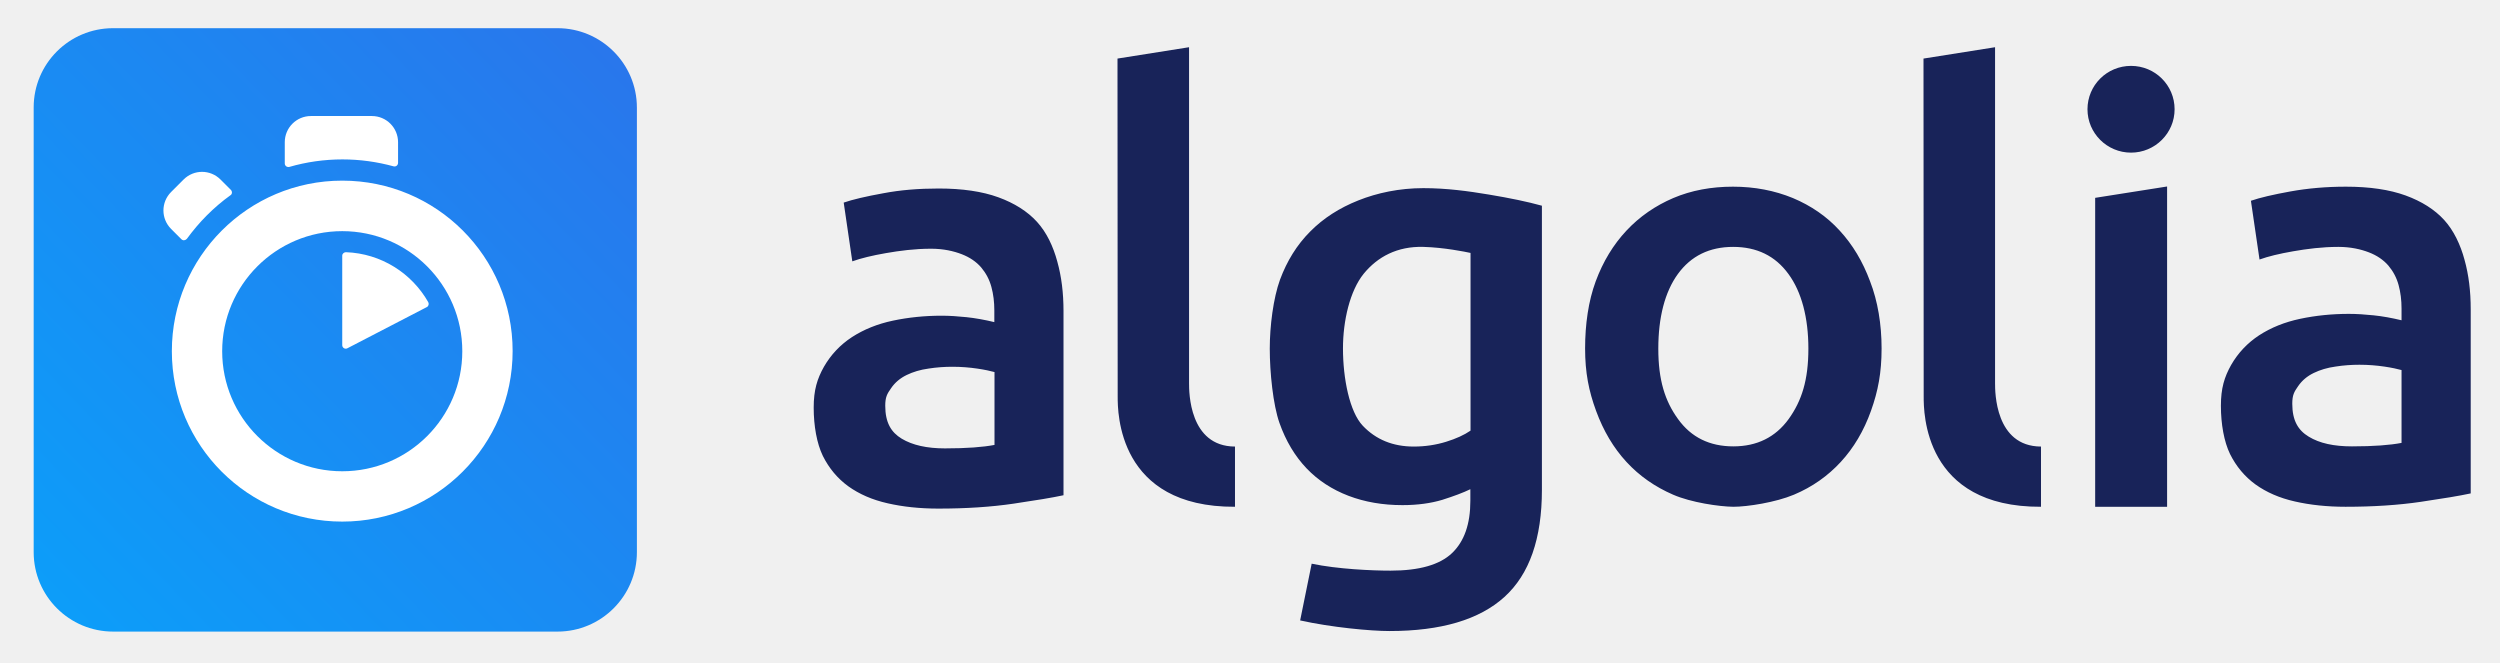
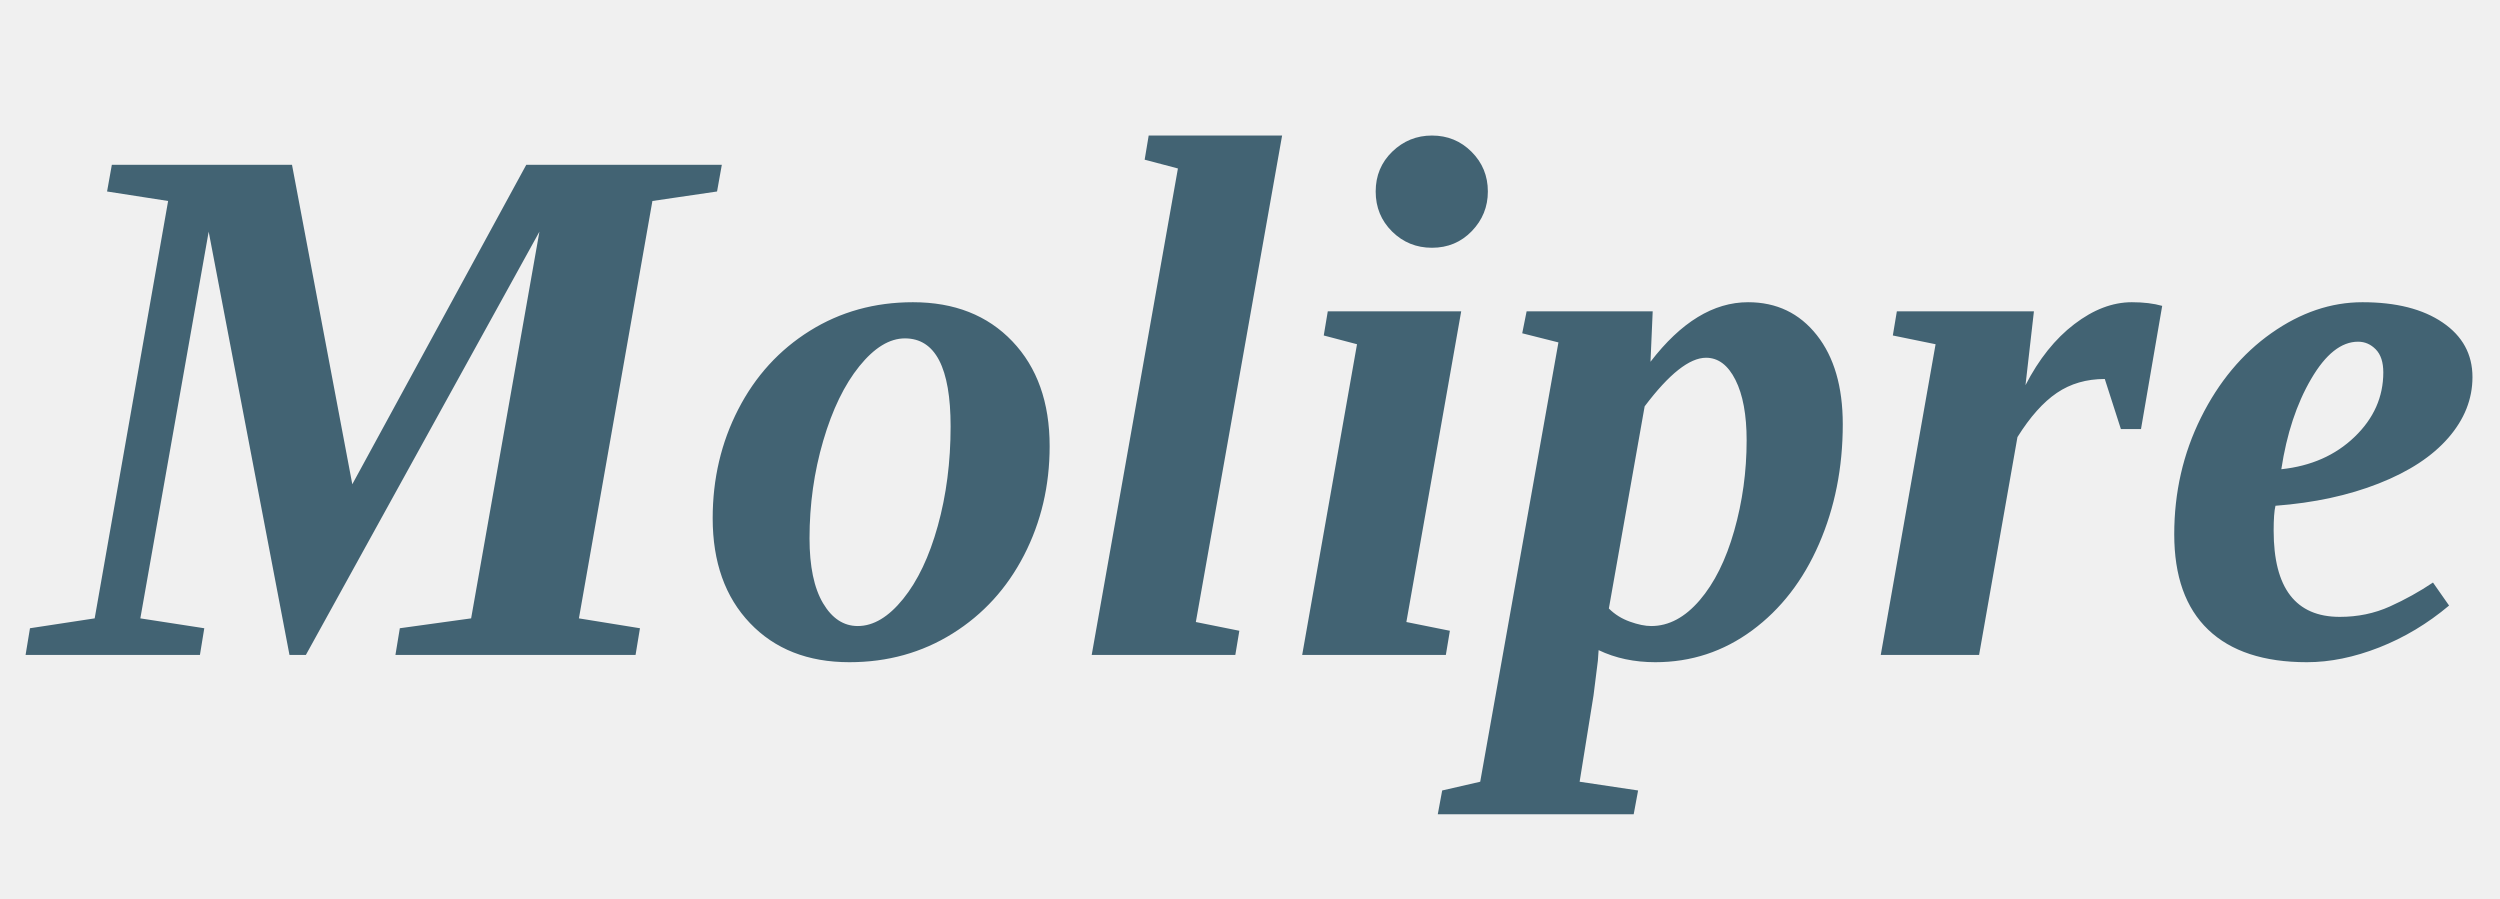
- <svg xmlns="http://www.w3.org/2000/svg" viewBox="0 0 1366 362">
-   <linearGradient id="a" x1="428.258" x2="434.145" y1="404.15" y2="409.85" gradientUnits="userSpaceOnUse" gradientTransform="matrix(94.045 0 0 -94.072 -40381.527 38479.52)">
-     <stop offset="0" stop-color="#00aeff" />
-     <stop offset="1" stop-color="#3369e7" />
-   </linearGradient>
-   <path fill="url(#a)" d="M61.8 15.4h242.8c23.9 0 43.4 19.4 43.4 43.4v242.9c0 23.9-19.4 43.4-43.4 43.4H61.8c-23.9 0-43.4-19.4-43.4-43.4v-243c0-23.9 19.4-43.3 43.4-43.3z" />
-   <path fill="#FFF" d="M187 98.7c-51.4 0-93.1 41.7-93.1 93.2S135.6 285 187 285s93.1-41.7 93.1-93.2-41.6-93.1-93.1-93.1zm0 158.8c-36.2 0-65.6-29.4-65.6-65.6s29.4-65.6 65.6-65.6 65.6 29.4 65.6 65.6-29.3 65.6-65.6 65.6zm0-117.8v48.9c0 1.4 1.5 2.4 2.8 1.7l43.4-22.5c1-.5 1.3-1.7.8-2.7-9-15.8-25.7-26.6-45-27.3-1 0-2 .8-2 1.9zm-60.8-35.9l-5.7-5.7c-5.6-5.6-14.6-5.6-20.2 0l-6.8 6.8c-5.6 5.6-5.6 14.6 0 20.2l5.6 5.6c.9.9 2.2.7 3-.2 3.3-4.5 6.9-8.8 10.9-12.8 4.1-4.1 8.3-7.7 12.9-11 1-.6 1.1-2 .3-2.9zM217.5 89V77.7c0-7.9-6.4-14.3-14.3-14.3h-33.3c-7.9 0-14.3 6.4-14.3 14.3v11.6c0 1.3 1.2 2.2 2.5 1.9 9.3-2.7 19.1-4.1 29-4.1 9.5 0 18.9 1.3 28 3.8 1.2.3 2.4-.6 2.4-1.9z" />
-   <path fill="#182359" d="M842.5 267.6c0 26.7-6.8 46.2-20.5 58.6-13.7 12.4-34.6 18.6-62.8 18.6-10.3 0-31.7-2-48.8-5.8l6.3-31c14.3 3 33.2 3.8 43.1 3.8 15.7 0 26.9-3.2 33.6-9.6s10-15.9 10-28.5v-6.4c-3.9 1.9-9 3.8-15.3 5.8-6.3 1.9-13.6 2.9-21.8 2.9-10.8 0-20.6-1.7-29.5-5.1-8.9-3.4-16.6-8.4-22.9-15-6.3-6.6-11.3-14.9-14.8-24.8s-5.3-27.6-5.3-40.6c0-12.2 1.9-27.5 5.6-37.7 3.8-10.2 9.2-19 16.5-26.3 7.2-7.3 16-12.9 26.3-17s22.4-6.7 35.5-6.7c12.7 0 24.4 1.6 35.8 3.5 11.4 1.9 21.1 3.9 29 6.1v155.2zm-108.7-77.2c0 16.4 3.6 34.6 10.8 42.2 7.2 7.6 16.5 11.4 27.9 11.4 6.2 0 12.1-.9 17.6-2.6 5.5-1.7 9.9-3.7 13.4-6.1v-97.1c-2.8-.6-14.5-3-25.8-3.3-14.2-.4-25 5.4-32.6 14.7-7.5 9.3-11.3 25.6-11.3 40.8zm294.3 0c0 13.2-1.9 23.2-5.8 34.1s-9.4 20.2-16.5 27.9c-7.1 7.7-15.6 13.7-25.6 17.9s-25.4 6.6-33.1 6.6c-7.7-.1-23-2.3-32.9-6.6-9.9-4.3-18.4-10.2-25.5-17.9-7.1-7.7-12.6-17-16.6-27.9s-6-20.9-6-34.1c0-13.2 1.8-25.9 5.8-36.7 4-10.8 9.6-20 16.8-27.7s15.8-13.6 25.6-17.8c9.9-4.2 20.8-6.2 32.6-6.2s22.7 2.1 32.7 6.2c10 4.2 18.6 10.1 25.6 17.8 7.1 7.7 12.6 16.9 16.6 27.7 4.2 10.8 6.3 23.5 6.3 36.7zm-40 .1c0-16.9-3.7-31-10.9-40.8-7.2-9.9-17.3-14.8-30.2-14.8-12.9 0-23 4.9-30.2 14.8-7.2 9.9-10.7 23.9-10.7 40.8 0 17.1 3.6 28.6 10.8 38.5 7.2 10 17.3 14.9 30.2 14.9 12.9 0 23-5 30.2-14.9 7.2-10 10.8-21.4 10.8-38.5zm127.1 86.4c-64.1.3-64.1-51.8-64.1-60.1L1051 32l39.1-6.2v183.6c0 4.7 0 34.5 25.1 34.6v32.9zm68.9 0h-39.3V108.1l39.3-6.2v175zm-19.7-193.5c13.1 0 23.8-10.6 23.8-23.7S1177.6 36 1164.4 36s-23.8 10.6-23.8 23.7 10.7 23.7 23.8 23.7zm117.4 18.6c12.9 0 23.8 1.6 32.6 4.8 8.8 3.2 15.9 7.7 21.1 13.4s8.9 13.5 11.1 21.7c2.3 8.2 3.4 17.2 3.4 27.1v100.6c-6 1.3-15.1 2.8-27.3 4.6s-25.9 2.7-41.1 2.7c-10.1 0-19.4-1-27.7-2.9-8.4-1.9-15.5-5-21.5-9.3-5.9-4.3-10.5-9.8-13.9-16.6-3.3-6.8-5-16.4-5-26.4 0-9.6 1.9-15.7 5.6-22.3 3.8-6.6 8.9-12 15.3-16.2 6.5-4.2 13.9-7.2 22.4-9s17.4-2.7 26.6-2.7c4.3 0 8.8.3 13.6.8s9.8 1.4 15.2 2.7v-6.4c0-4.5-.5-8.8-1.6-12.8-1.1-4.1-3-7.6-5.6-10.7-2.7-3.1-6.2-5.5-10.6-7.2s-10-3-16.7-3c-9 0-17.2 1.1-24.7 2.4-7.5 1.3-13.7 2.8-18.4 4.5l-4.7-32.1c4.9-1.7 12.2-3.4 21.6-5.1s19.5-2.6 30.3-2.6zm3.3 141.9c12 0 20.9-.7 27.1-1.9v-39.8c-2.2-.6-5.3-1.3-9.4-1.9-4.1-.6-8.6-1-13.6-1-4.3 0-8.7.3-13.1 1-4.4.6-8.4 1.8-11.9 3.5s-6.4 4.1-8.5 7.2c-2.2 3.1-3.2 4.9-3.2 9.6 0 9.2 3.2 14.5 9 18 5.9 3.6 13.7 5.3 23.6 5.3zM512.9 103c12.9 0 23.8 1.6 32.6 4.8 8.8 3.2 15.9 7.7 21.1 13.4 5.3 5.8 8.9 13.5 11.1 21.7 2.3 8.2 3.4 17.2 3.4 27.1v100.6c-6 1.3-15.1 2.8-27.3 4.6-12.2 1.8-25.9 2.7-41.1 2.7-10.1 0-19.4-1-27.7-2.9-8.4-1.9-15.5-5-21.5-9.3-5.9-4.3-10.5-9.8-13.9-16.6-3.3-6.8-5-16.4-5-26.4 0-9.6 1.9-15.7 5.6-22.3 3.8-6.6 8.9-12 15.3-16.2 6.5-4.2 13.9-7.2 22.4-9s17.4-2.7 26.6-2.7c4.3 0 8.8.3 13.6.8 4.7.5 9.8 1.4 15.2 2.7v-6.4c0-4.5-.5-8.8-1.6-12.8-1.1-4.1-3-7.6-5.6-10.7-2.7-3.1-6.2-5.5-10.6-7.2-4.4-1.7-10-3-16.7-3-9 0-17.2 1.1-24.7 2.4-7.5 1.3-13.7 2.8-18.4 4.5l-4.7-32.1c4.9-1.7 12.2-3.4 21.6-5.1 9.4-1.8 19.5-2.6 30.3-2.6zm3.4 142c12 0 20.9-.7 27.1-1.9v-39.8c-2.2-.6-5.3-1.3-9.4-1.9-4.1-.6-8.6-1-13.6-1-4.3 0-8.7.3-13.1 1-4.4.6-8.4 1.8-11.9 3.5s-6.4 4.1-8.5 7.2c-2.2 3.1-3.2 4.9-3.2 9.6 0 9.2 3.2 14.5 9 18s13.7 5.3 23.6 5.3zm158.5 31.9c-64.1.3-64.1-51.8-64.1-60.1L610.6 32l39.1-6.2v183.6c0 4.7 0 34.5 25.1 34.6v32.9z" />
+ <svg xmlns="http://www.w3.org/2000/svg" width="835" height="300">
+   <g>
+     <rect fill="none" id="canvas_background" height="302" width="837" y="-1" x="-1" />
+   </g>
+   <g>
+     <text font-weight="bold" font-style="italic" fill="#426373" stroke="#000" stroke-width="0" stroke-opacity="null" x="11.84" y="218.739" id="svg_1" font-size="250" font-family="'Times New Roman', Times, serif" text-anchor="start" xml:space="preserve">Molipre</text>
+   </g>
</svg>
